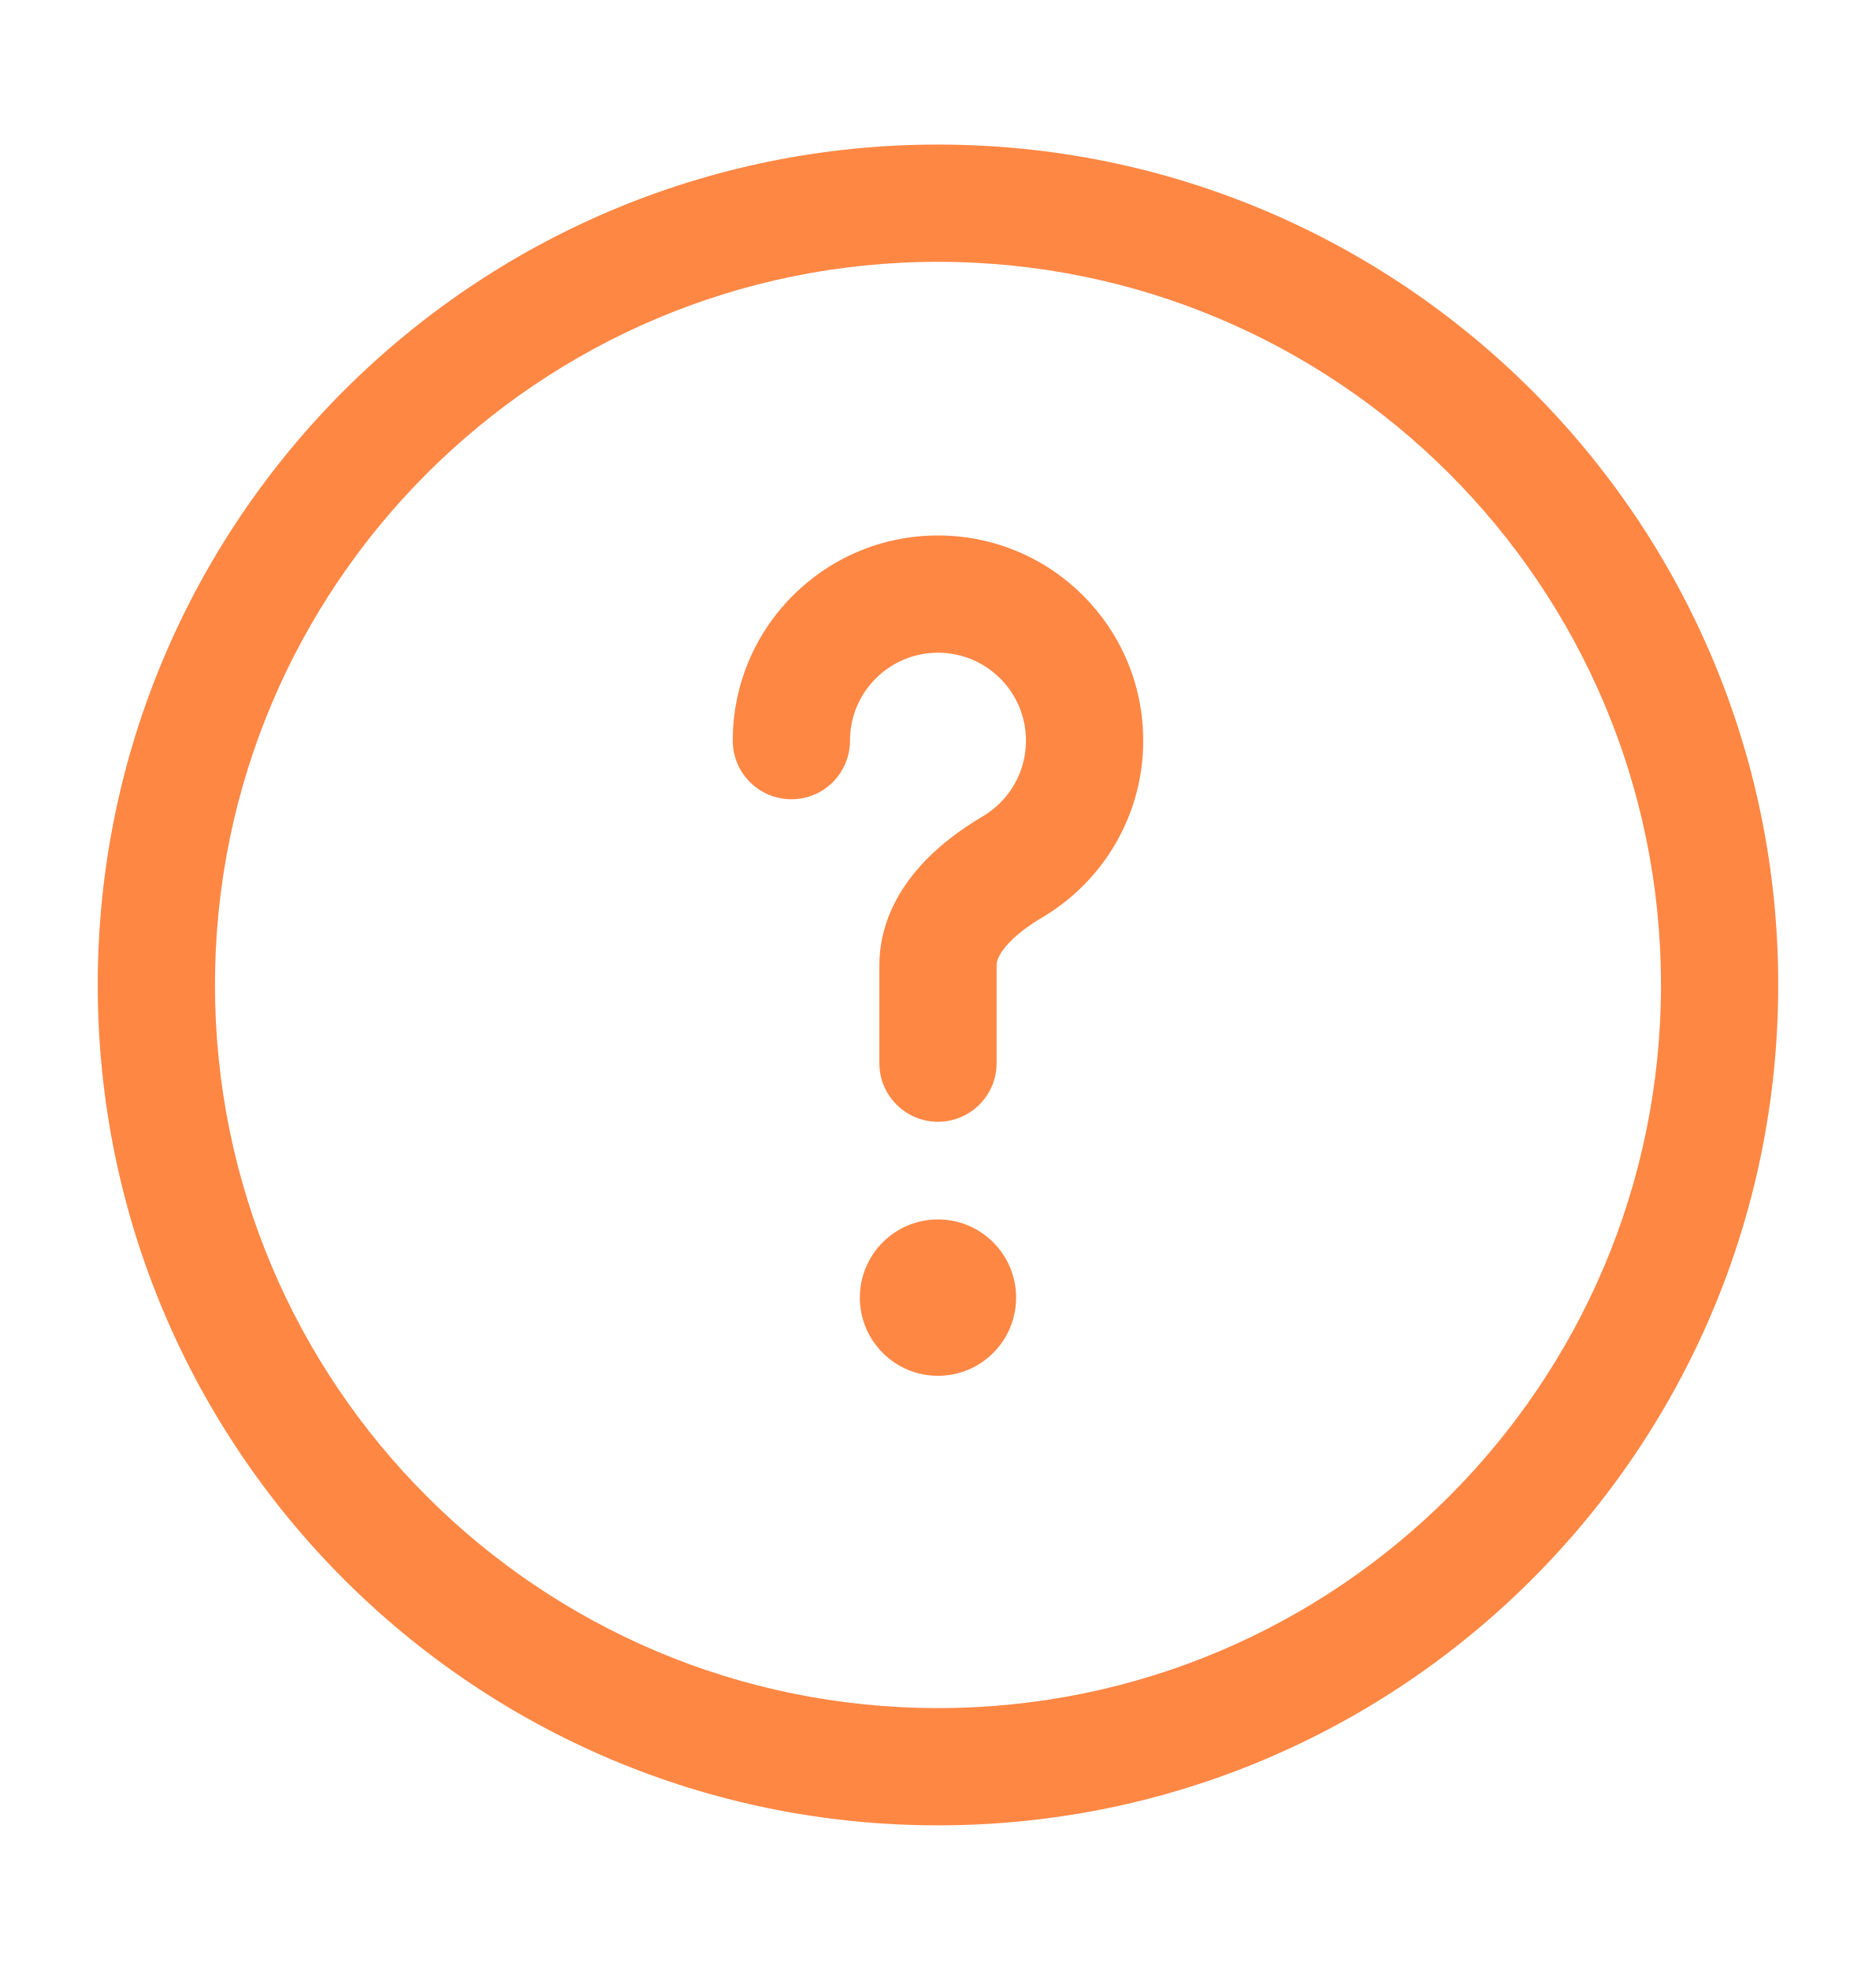
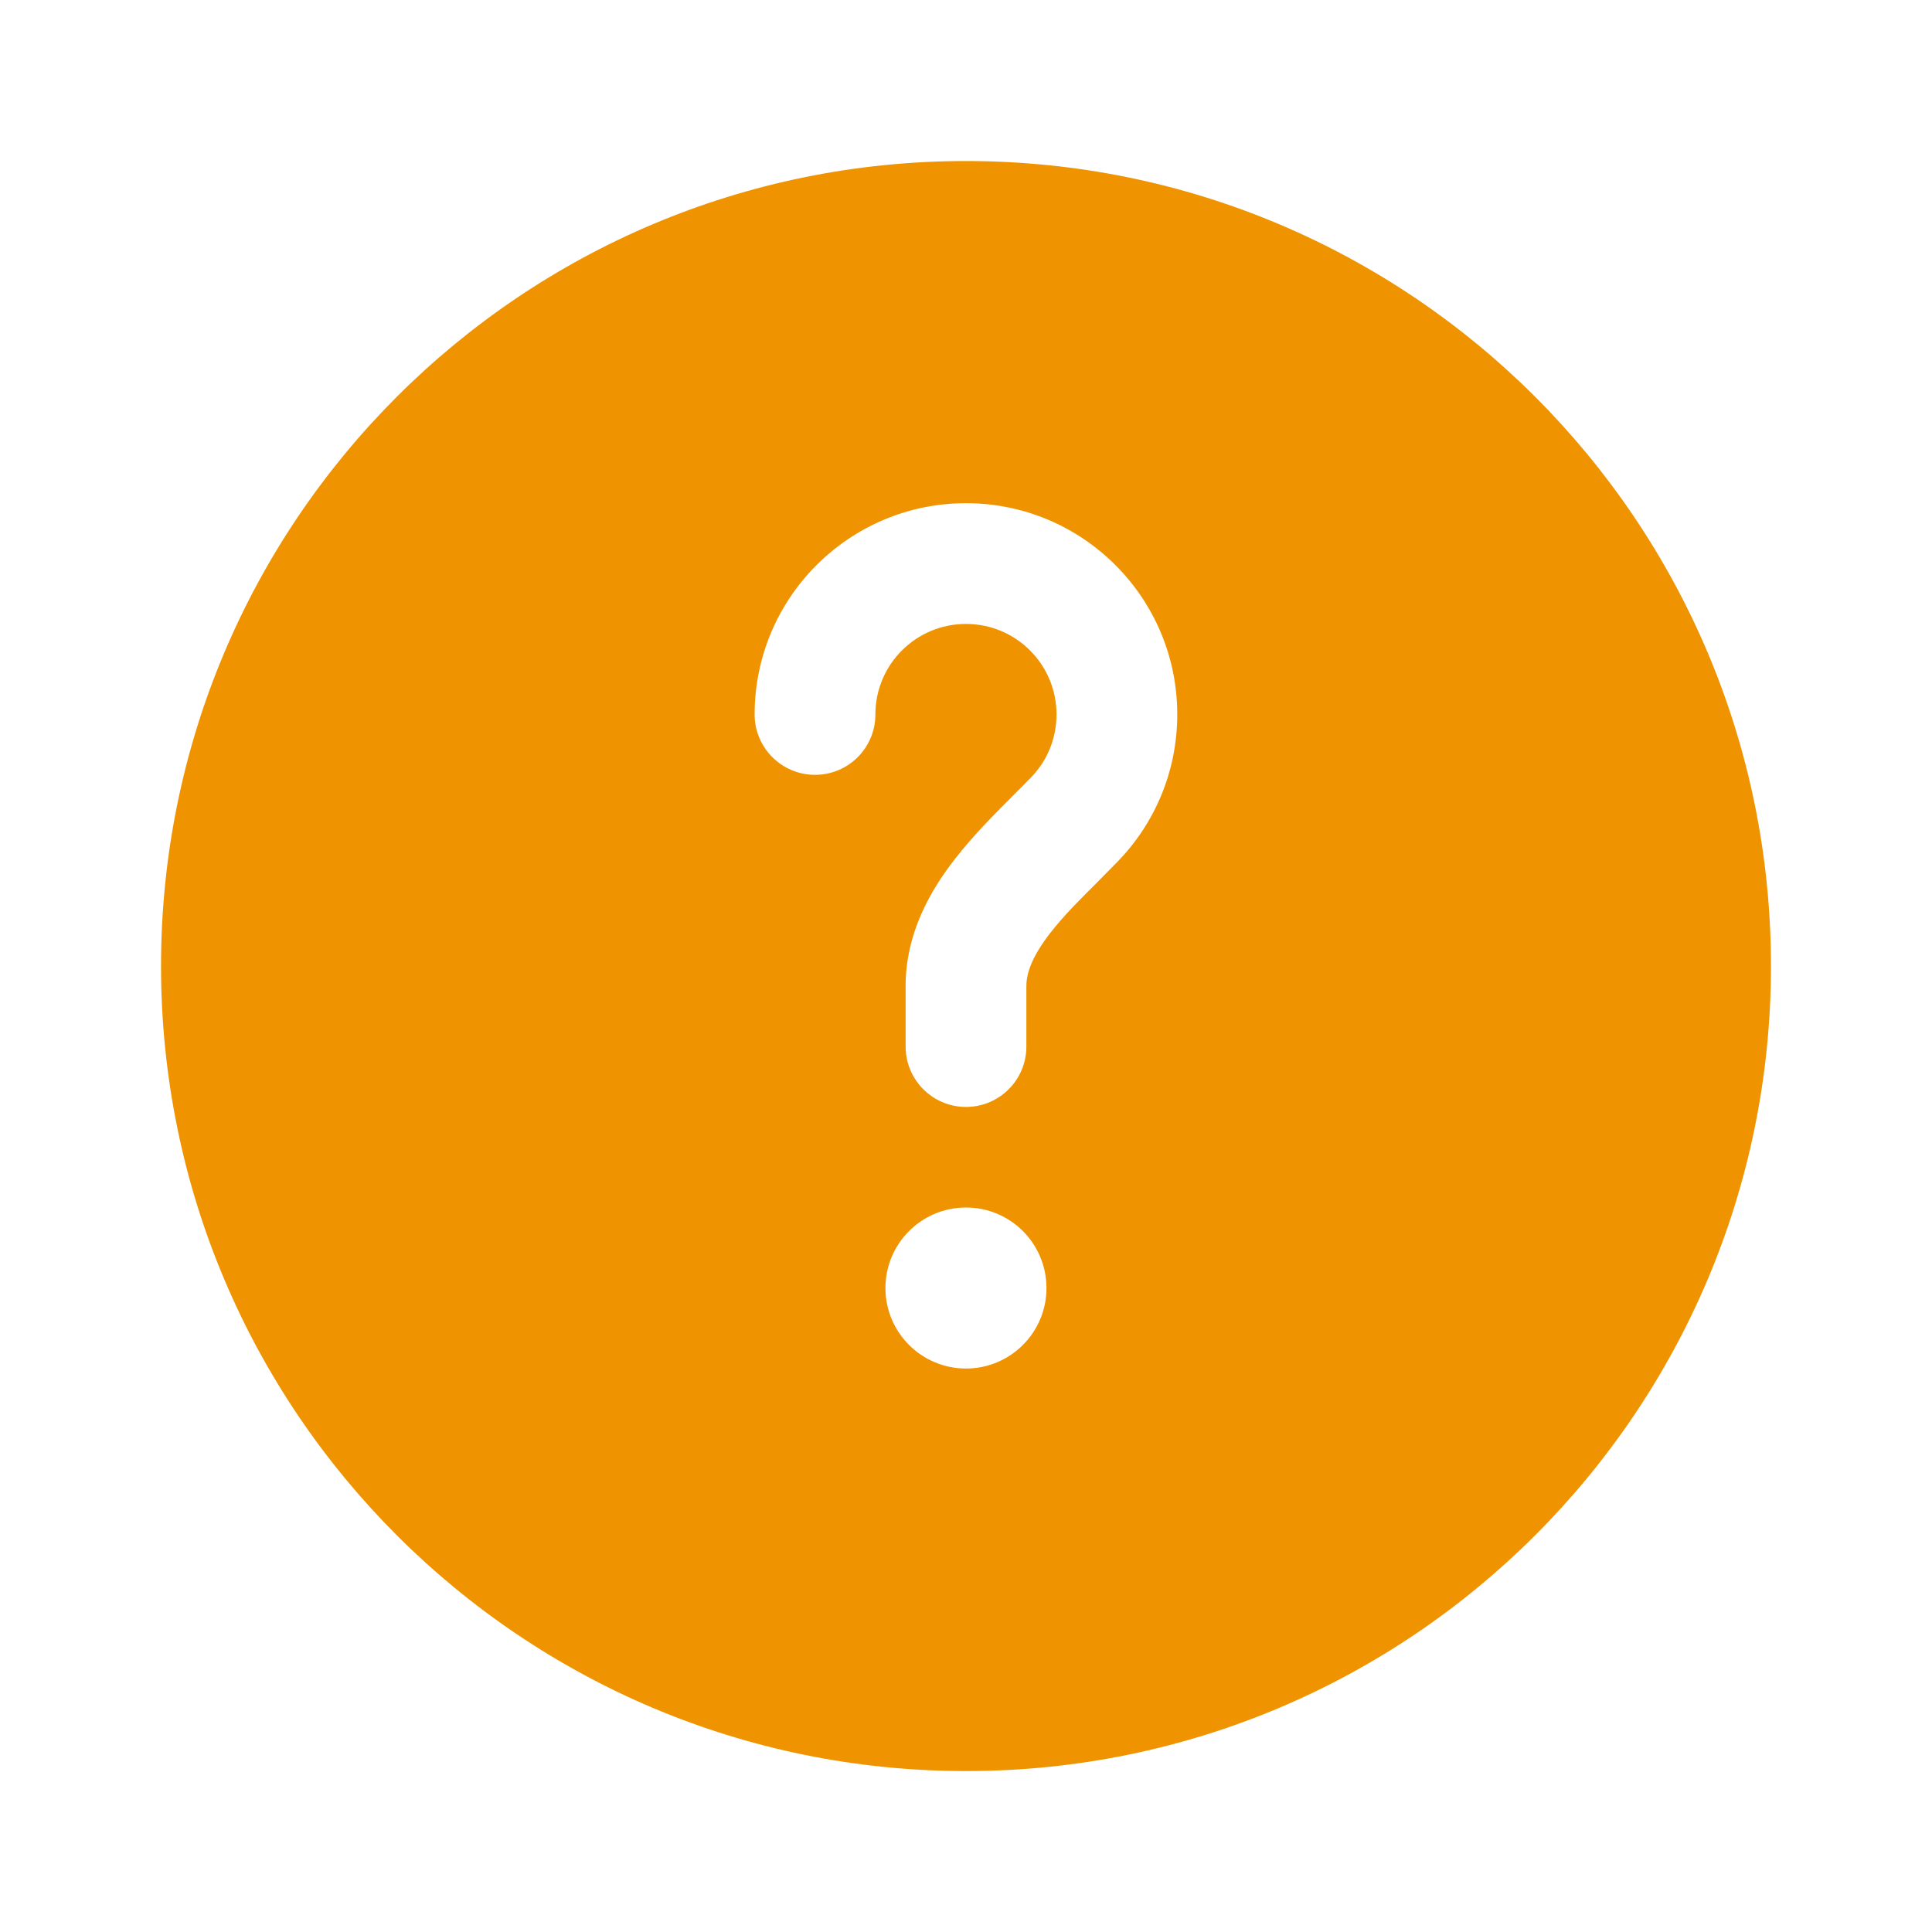
- <svg xmlns="http://www.w3.org/2000/svg" width="20" height="21" viewBox="0 0 20 21" fill="none">
-   <path fill-rule="evenodd" clip-rule="evenodd" d="M10 2.791C5.743 2.791 2.292 6.242 2.292 10.499C2.292 14.757 5.743 18.208 10 18.208C14.257 18.208 17.708 14.757 17.708 10.499C17.708 6.242 14.257 2.791 10 2.791ZM1.042 10.499C1.042 5.552 5.052 1.541 10 1.541C14.947 1.541 18.958 5.552 18.958 10.499C18.958 15.447 14.947 19.458 10 19.458C5.052 19.458 1.042 15.447 1.042 10.499ZM10 6.958C9.482 6.958 9.062 7.377 9.062 7.895C9.062 8.24 8.783 8.52 8.438 8.52C8.092 8.52 7.812 8.24 7.812 7.895C7.812 6.687 8.792 5.708 10 5.708C11.208 5.708 12.188 6.687 12.188 7.895C12.188 8.698 11.755 9.399 11.113 9.779C10.949 9.876 10.813 9.982 10.725 10.086C10.64 10.187 10.625 10.252 10.625 10.291V11.333C10.625 11.678 10.345 11.958 10 11.958C9.655 11.958 9.375 11.678 9.375 11.333V10.291C9.375 9.869 9.56 9.527 9.772 9.277C9.982 9.029 10.244 8.84 10.476 8.703C10.754 8.539 10.938 8.238 10.938 7.895C10.938 7.377 10.518 6.958 10 6.958ZM10 14.666C10.46 14.666 10.833 14.293 10.833 13.833C10.833 13.372 10.46 12.999 10 12.999C9.54 12.999 9.167 13.372 9.167 13.833C9.167 14.293 9.54 14.666 10 14.666Z" fill="#FF8744" />
+ <svg xmlns="http://www.w3.org/2000/svg" width="20" height="20" viewBox="0 0 20 20" fill="none">
+   <path fill-rule="evenodd" clip-rule="evenodd" d="M18.333 10C18.333 14.603 14.602 18.334 10 18.334C5.397 18.334 1.667 14.603 1.667 10C1.667 5.398 5.397 1.667 10 1.667C14.602 1.667 18.333 5.398 18.333 10ZM10 6.459C9.482 6.459 9.062 6.878 9.062 7.396C9.062 7.741 8.783 8.021 8.437 8.021C8.092 8.021 7.812 7.741 7.812 7.396C7.812 6.188 8.792 5.209 10 5.209C11.208 5.209 12.187 6.188 12.187 7.396C12.187 7.989 11.951 8.527 11.569 8.92C11.492 8.999 11.419 9.073 11.349 9.143C11.169 9.322 11.011 9.48 10.873 9.657C10.691 9.892 10.625 10.064 10.625 10.209V10.834C10.625 11.179 10.345 11.459 10 11.459C9.655 11.459 9.375 11.179 9.375 10.834V10.209C9.375 9.663 9.629 9.221 9.887 8.89C10.077 8.645 10.317 8.406 10.511 8.212C10.57 8.153 10.624 8.099 10.672 8.049C10.837 7.88 10.937 7.65 10.937 7.396C10.937 6.878 10.518 6.459 10 6.459ZM10 14.167C10.46 14.167 10.833 13.794 10.833 13.334C10.833 12.873 10.46 12.5 10 12.5C9.54 12.5 9.166 12.873 9.166 13.334C9.166 13.794 9.54 14.167 10 14.167Z" fill="#EF9400" />
</svg>
